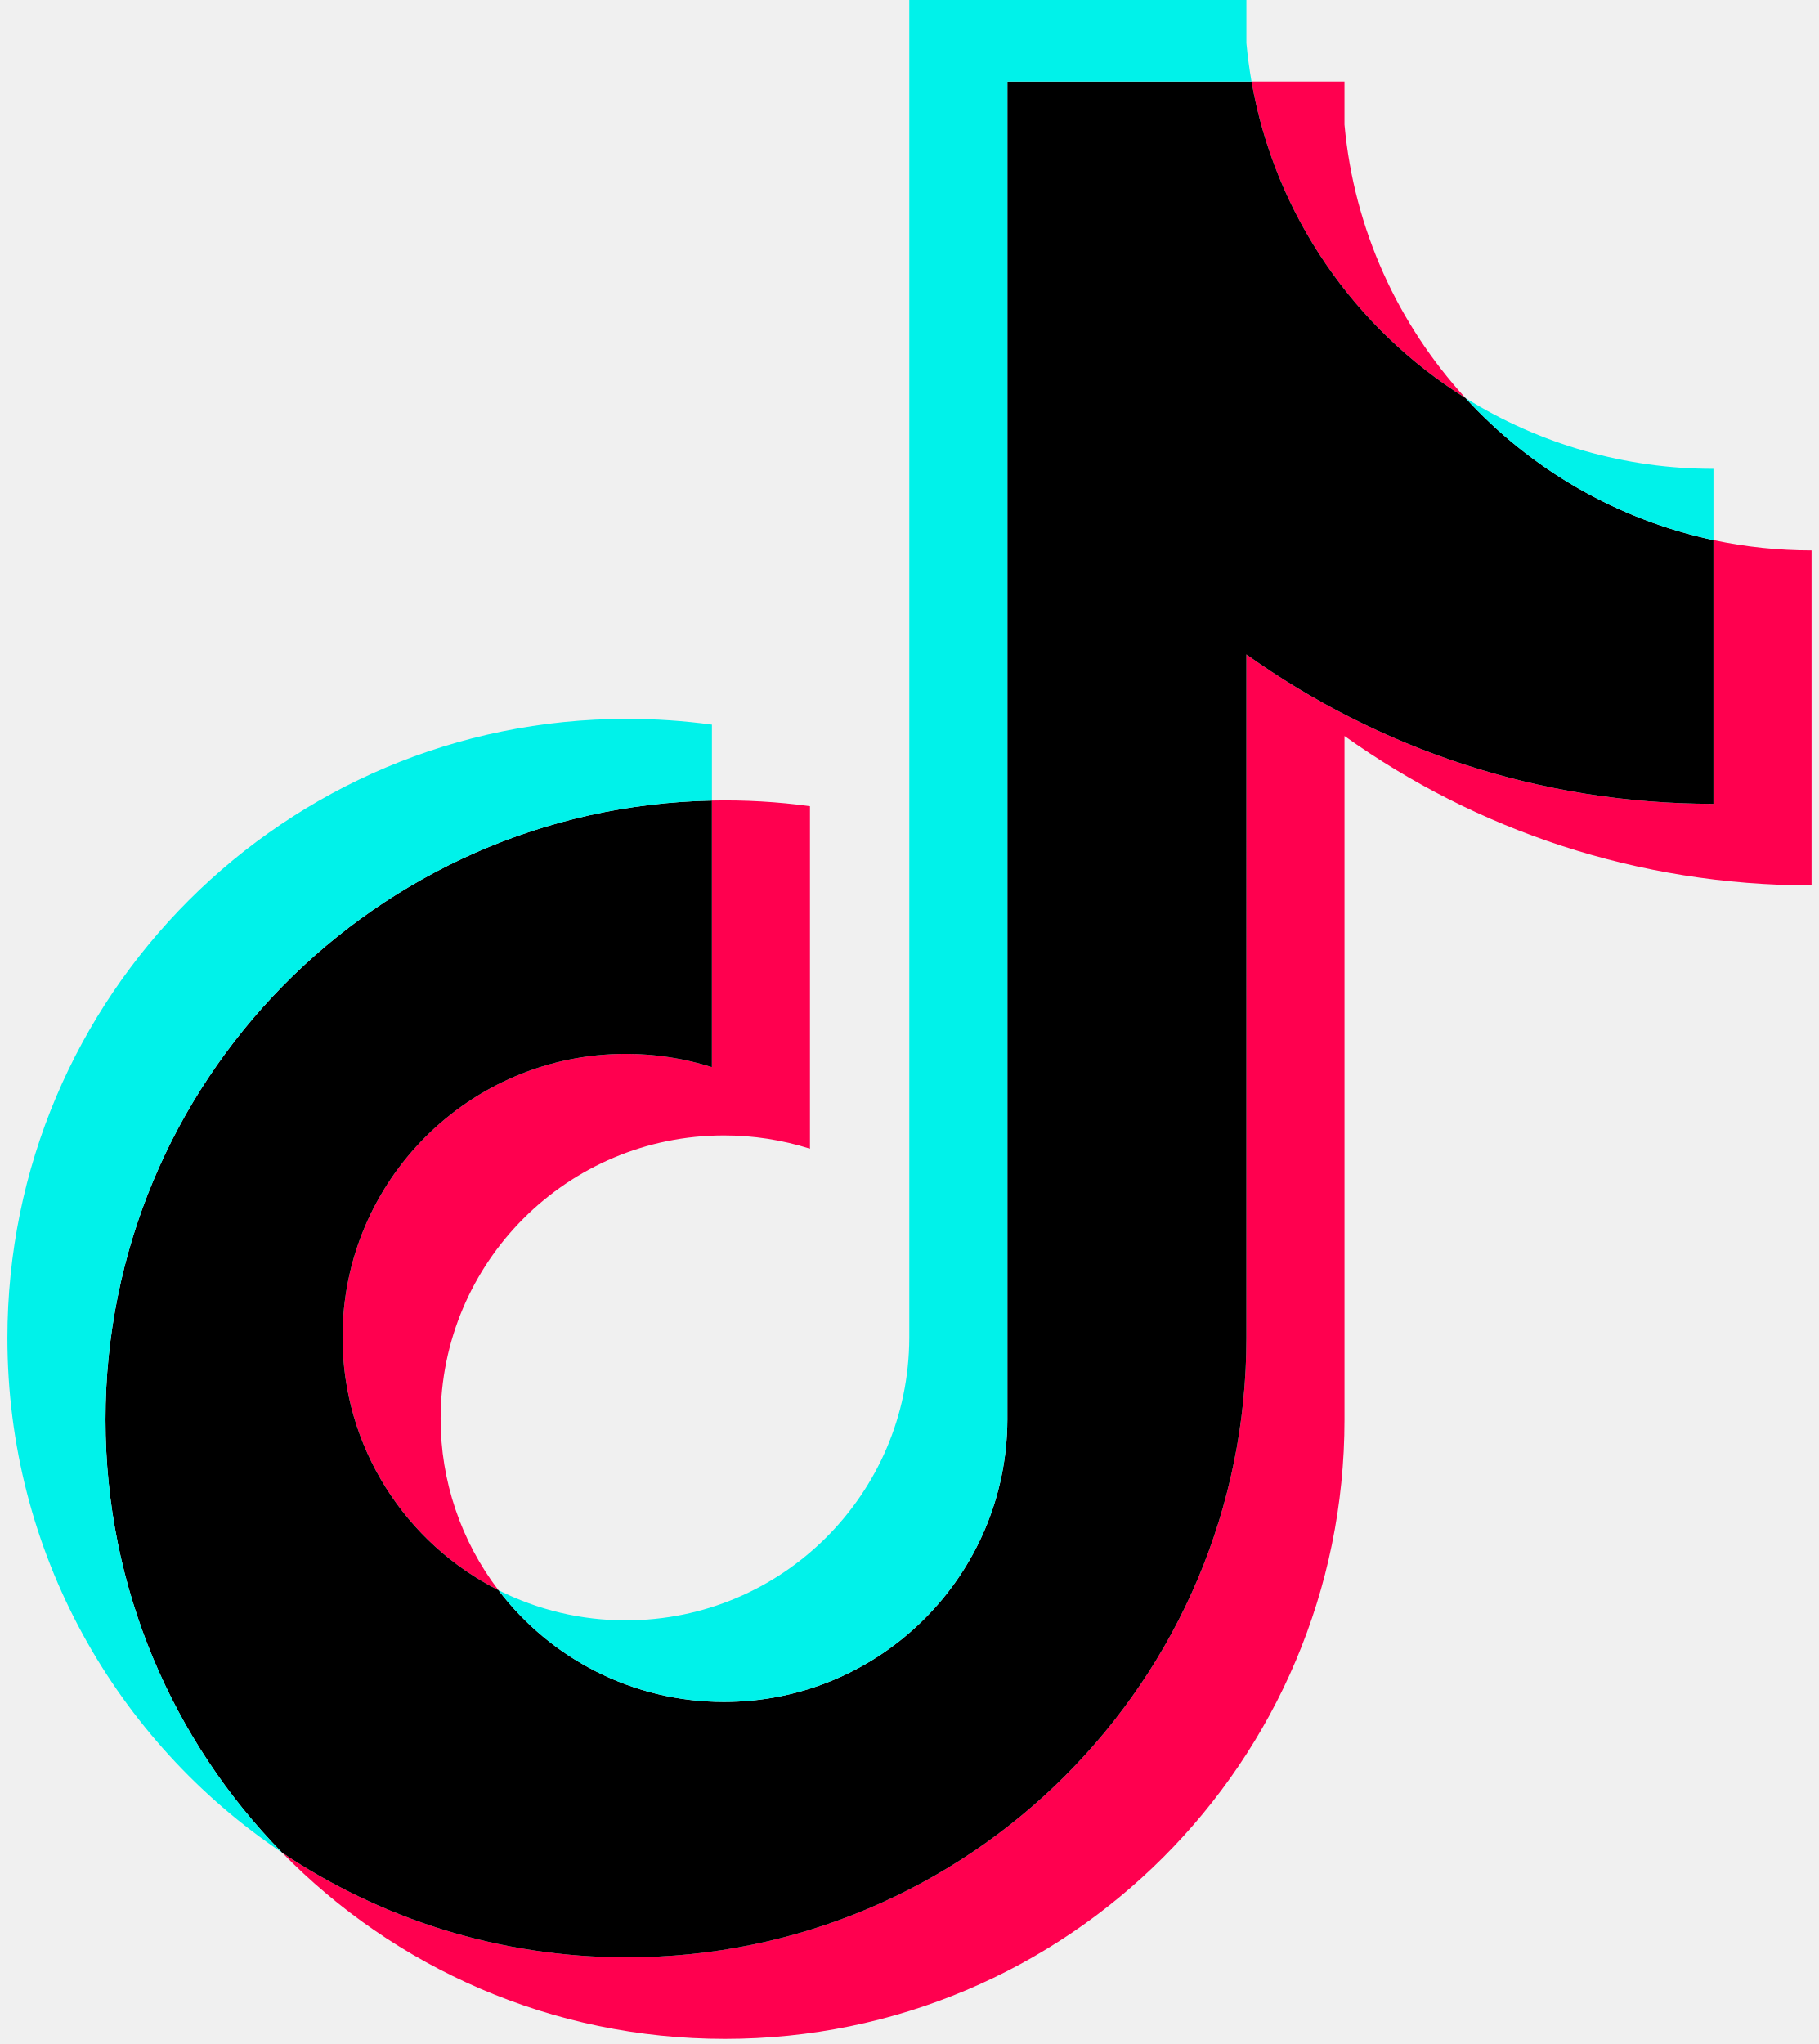
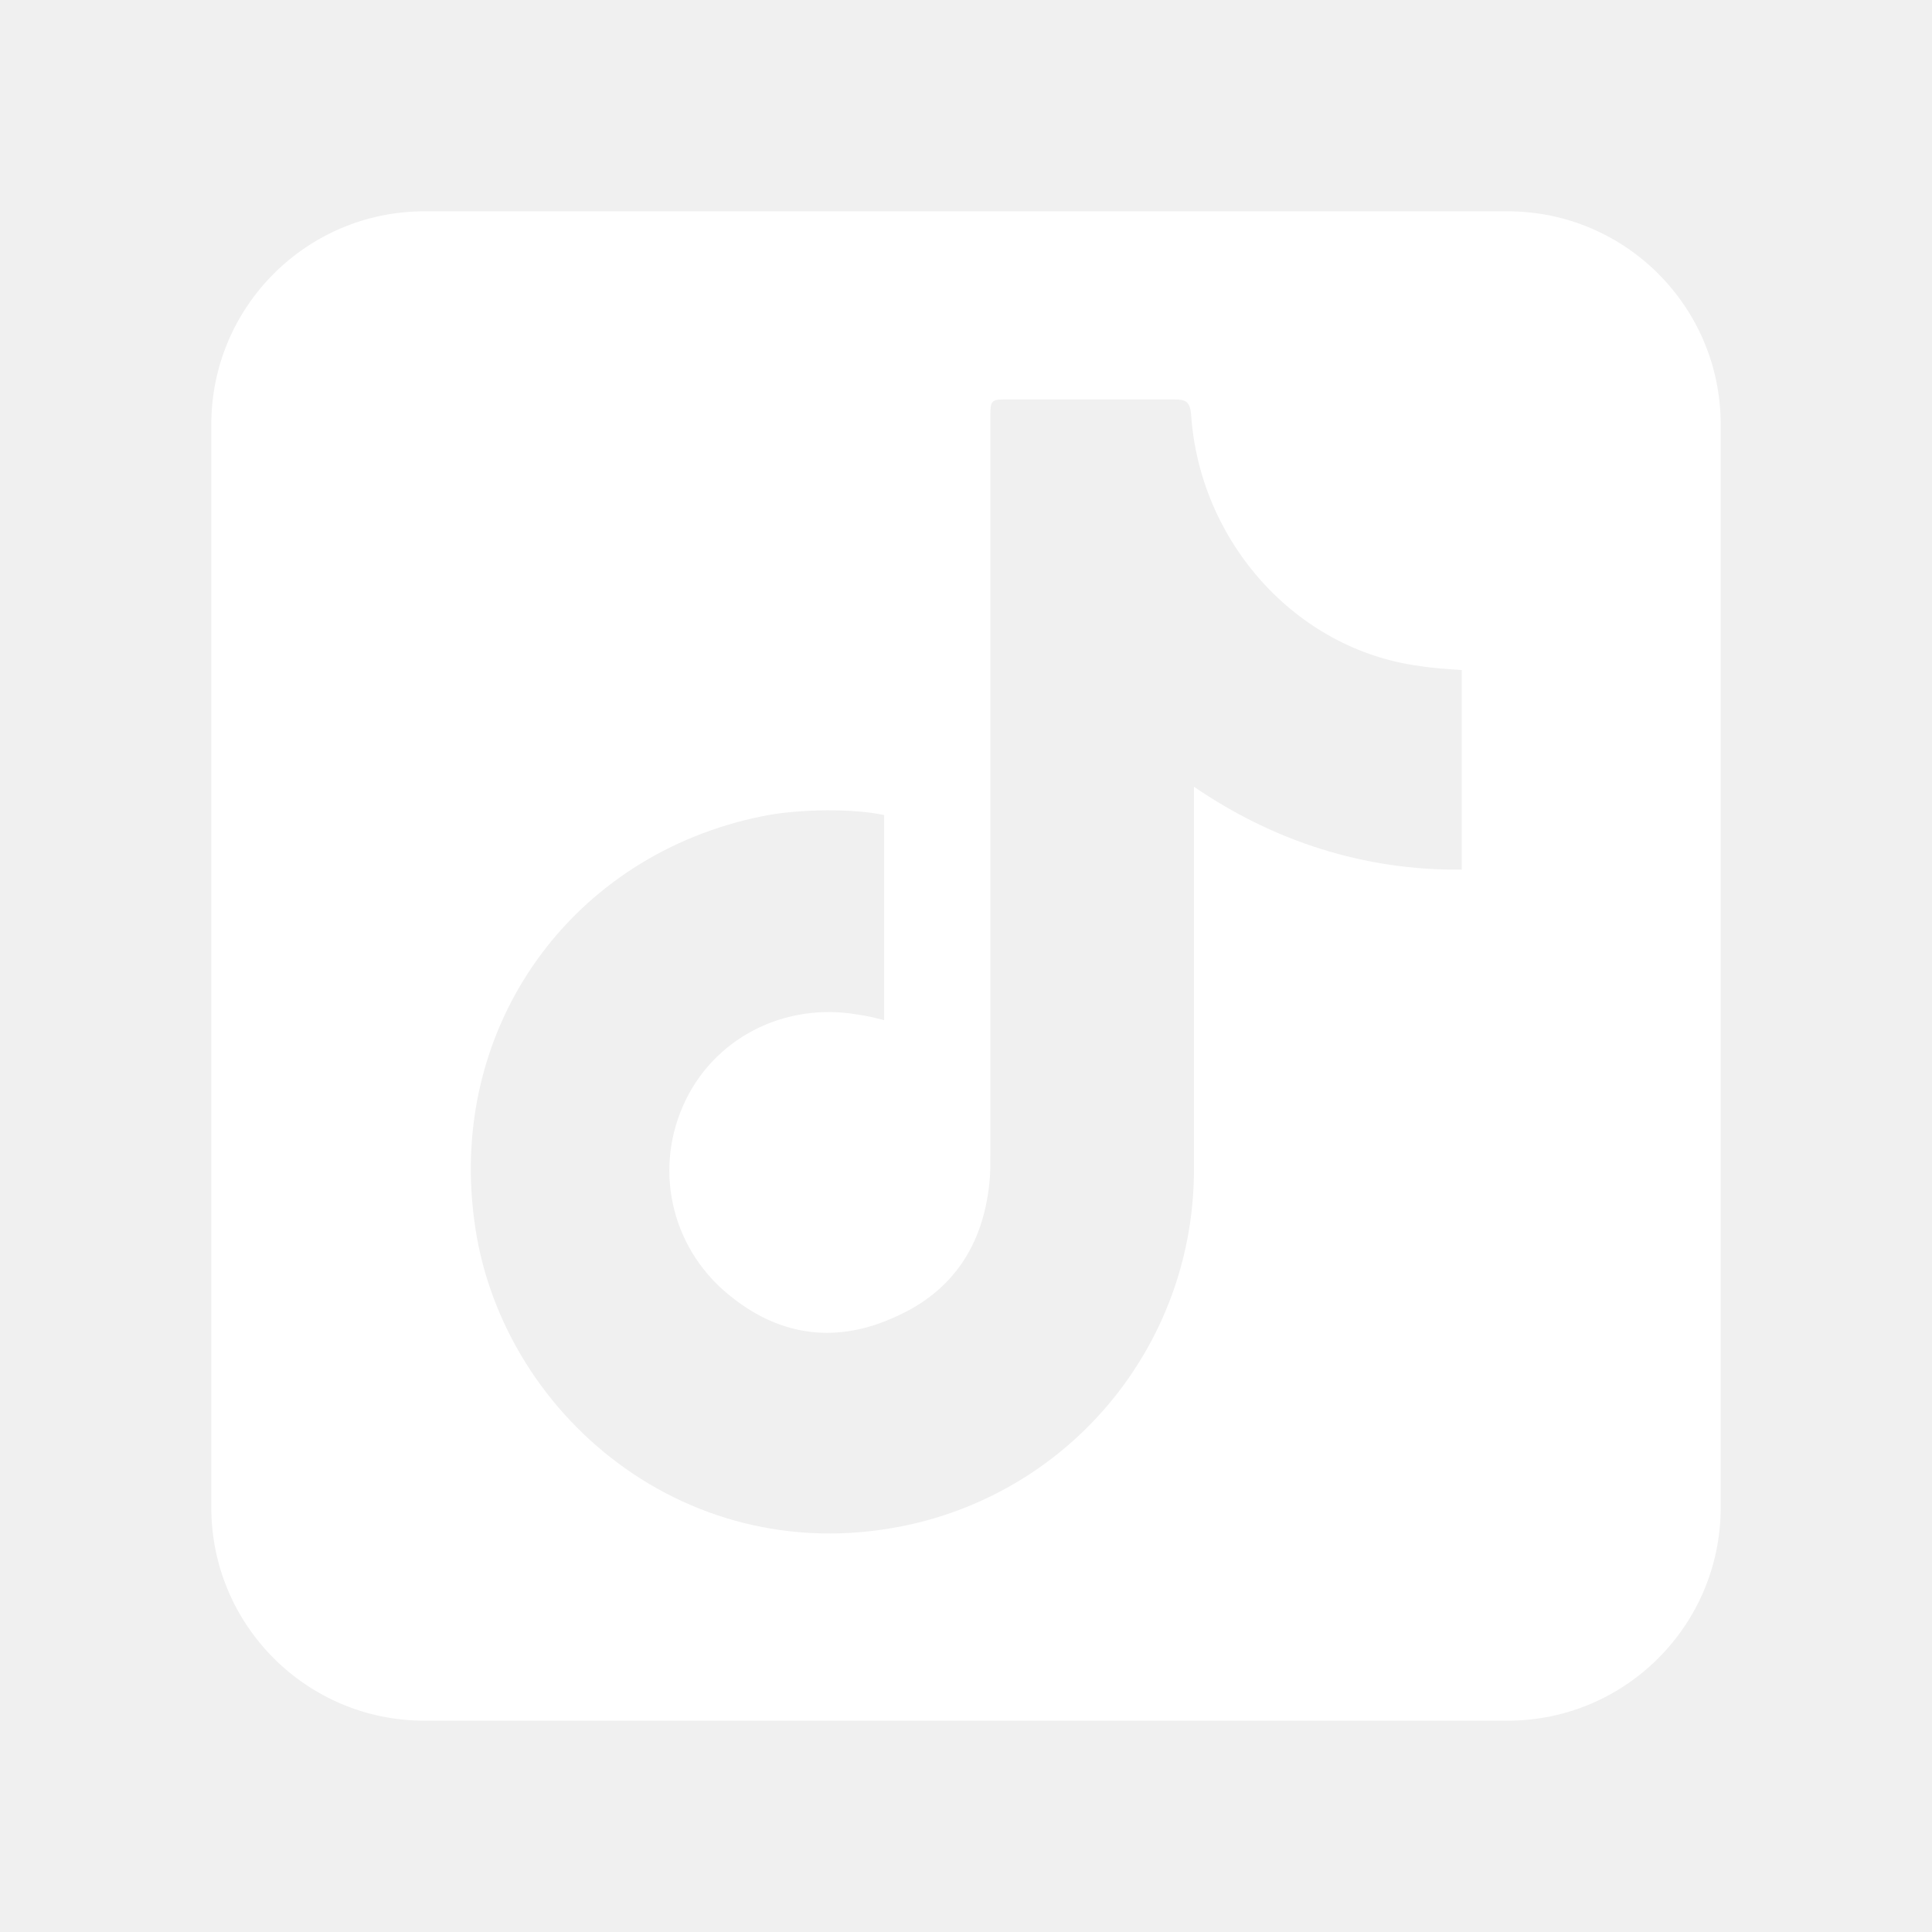
- <svg xmlns="http://www.w3.org/2000/svg" width="0.89em" height="1em" viewBox="0 0 256 290">
-   <path d="M0 0h256v290H0z" fill="none" />
-   <path fill="#ff004f" d="M189.72 104.421c18.678 13.345 41.56 21.197 66.273 21.197v-47.53a67 67 0 0 1-13.918-1.456v37.413c-24.711 0-47.59-7.851-66.272-21.195v96.996c0 48.523-39.356 87.855-87.9 87.855c-18.113 0-34.949-5.473-48.934-14.86c15.962 16.313 38.222 26.432 62.848 26.432c48.548 0 87.905-39.332 87.905-87.857v-96.995zm17.17-47.952c-9.546-10.423-15.814-23.893-17.17-38.785v-6.113h-13.189c3.32 18.927 14.644 35.097 30.358 44.898M69.673 225.607a40 40 0 0 1-8.203-24.33c0-22.192 18.001-40.186 40.21-40.186a40.3 40.3 0 0 1 12.197 1.883v-48.593c-4.61-.631-9.262-.9-13.912-.801v37.822a40.3 40.3 0 0 0-12.203-1.882c-22.208 0-40.208 17.992-40.208 40.187c0 15.694 8.997 29.281 22.119 35.9" />
-   <path d="M175.803 92.849c18.683 13.344 41.56 21.195 66.272 21.195V76.631c-13.794-2.937-26.005-10.141-35.186-20.162c-15.715-9.802-27.038-25.972-30.358-44.898h-34.643v189.843c-.079 22.132-18.049 40.052-40.21 40.052c-13.058 0-24.66-6.221-32.007-15.86c-13.12-6.618-22.118-20.206-22.118-35.898c0-22.193 18-40.187 40.208-40.187c4.255 0 8.356.662 12.203 1.882v-37.822c-47.692.985-86.047 39.933-86.047 87.834c0 23.912 9.551 45.589 25.053 61.428c13.985 9.385 30.82 14.86 48.934 14.86c48.545 0 87.9-39.335 87.9-87.857z" />
-   <path fill="#00f2ea" d="M242.075 76.63V66.516a66.3 66.3 0 0 1-35.186-10.047a66.47 66.47 0 0 0 35.186 20.163M176.53 11.57a68 68 0 0 1-.728-5.457V0h-47.834v189.845c-.076 22.13-18.046 40.05-40.208 40.05a40.06 40.06 0 0 1-18.09-4.287c7.347 9.637 18.949 15.857 32.007 15.857c22.16 0 40.132-17.918 40.21-40.05V11.571zM99.966 113.58v-10.769a89 89 0 0 0-12.061-.818C39.355 101.993 0 141.327 0 189.845c0 30.419 15.467 57.227 38.971 72.996c-15.502-15.838-25.053-37.516-25.053-61.427c0-47.9 38.354-86.848 86.048-87.833" />
+ <svg xmlns="http://www.w3.org/2000/svg" width="1em" height="1em" viewBox="0 0 1024 1024">
+   <path d="M0 0h1024v1024H0z" fill="none" />
+   <path fill="#fff" fill-rule="evenodd" d="M912 224.962C912 162.575 861.425 112 799.038 112H224.962C162.575 112 112 162.575 112 224.962v574.076C112 861.426 162.575 912 224.962 912h574.076C861.425 912 912 861.426 912 799.038zM774.759 460.916c-51.615.577-99.71-15.027-141.938-43.927v202.874c0 90.166-61.72 167.62-148.996 187.848c-119.068 27.165-219.864-58.954-232.577-161.835c-13.294-102.884 52.322-193.051 152.892-213.281c19.651-4.045 49.209-4.045 64.458-.577v108.661c-4.692-1.153-9.086-2.31-13.709-2.888c-39.304-6.937-77.371 12.715-92.977 48.55c-15.605 35.838-5.16 77.451 26.629 101.73c26.586 20.806 56.085 23.694 86.14 9.822c30.057-13.291 46.21-37.567 49.676-70.512c.578-4.622.546-9.826.546-15.028V222.206c0-10.981.086-10.502 11.068-10.502h86.12c6.36 0 8.673.915 9.25 8.433c4.621 67.047 55.526 124.147 120.838 132.818c6.937 1.155 14.369 1.613 22.58 2.19z" />
</svg>
